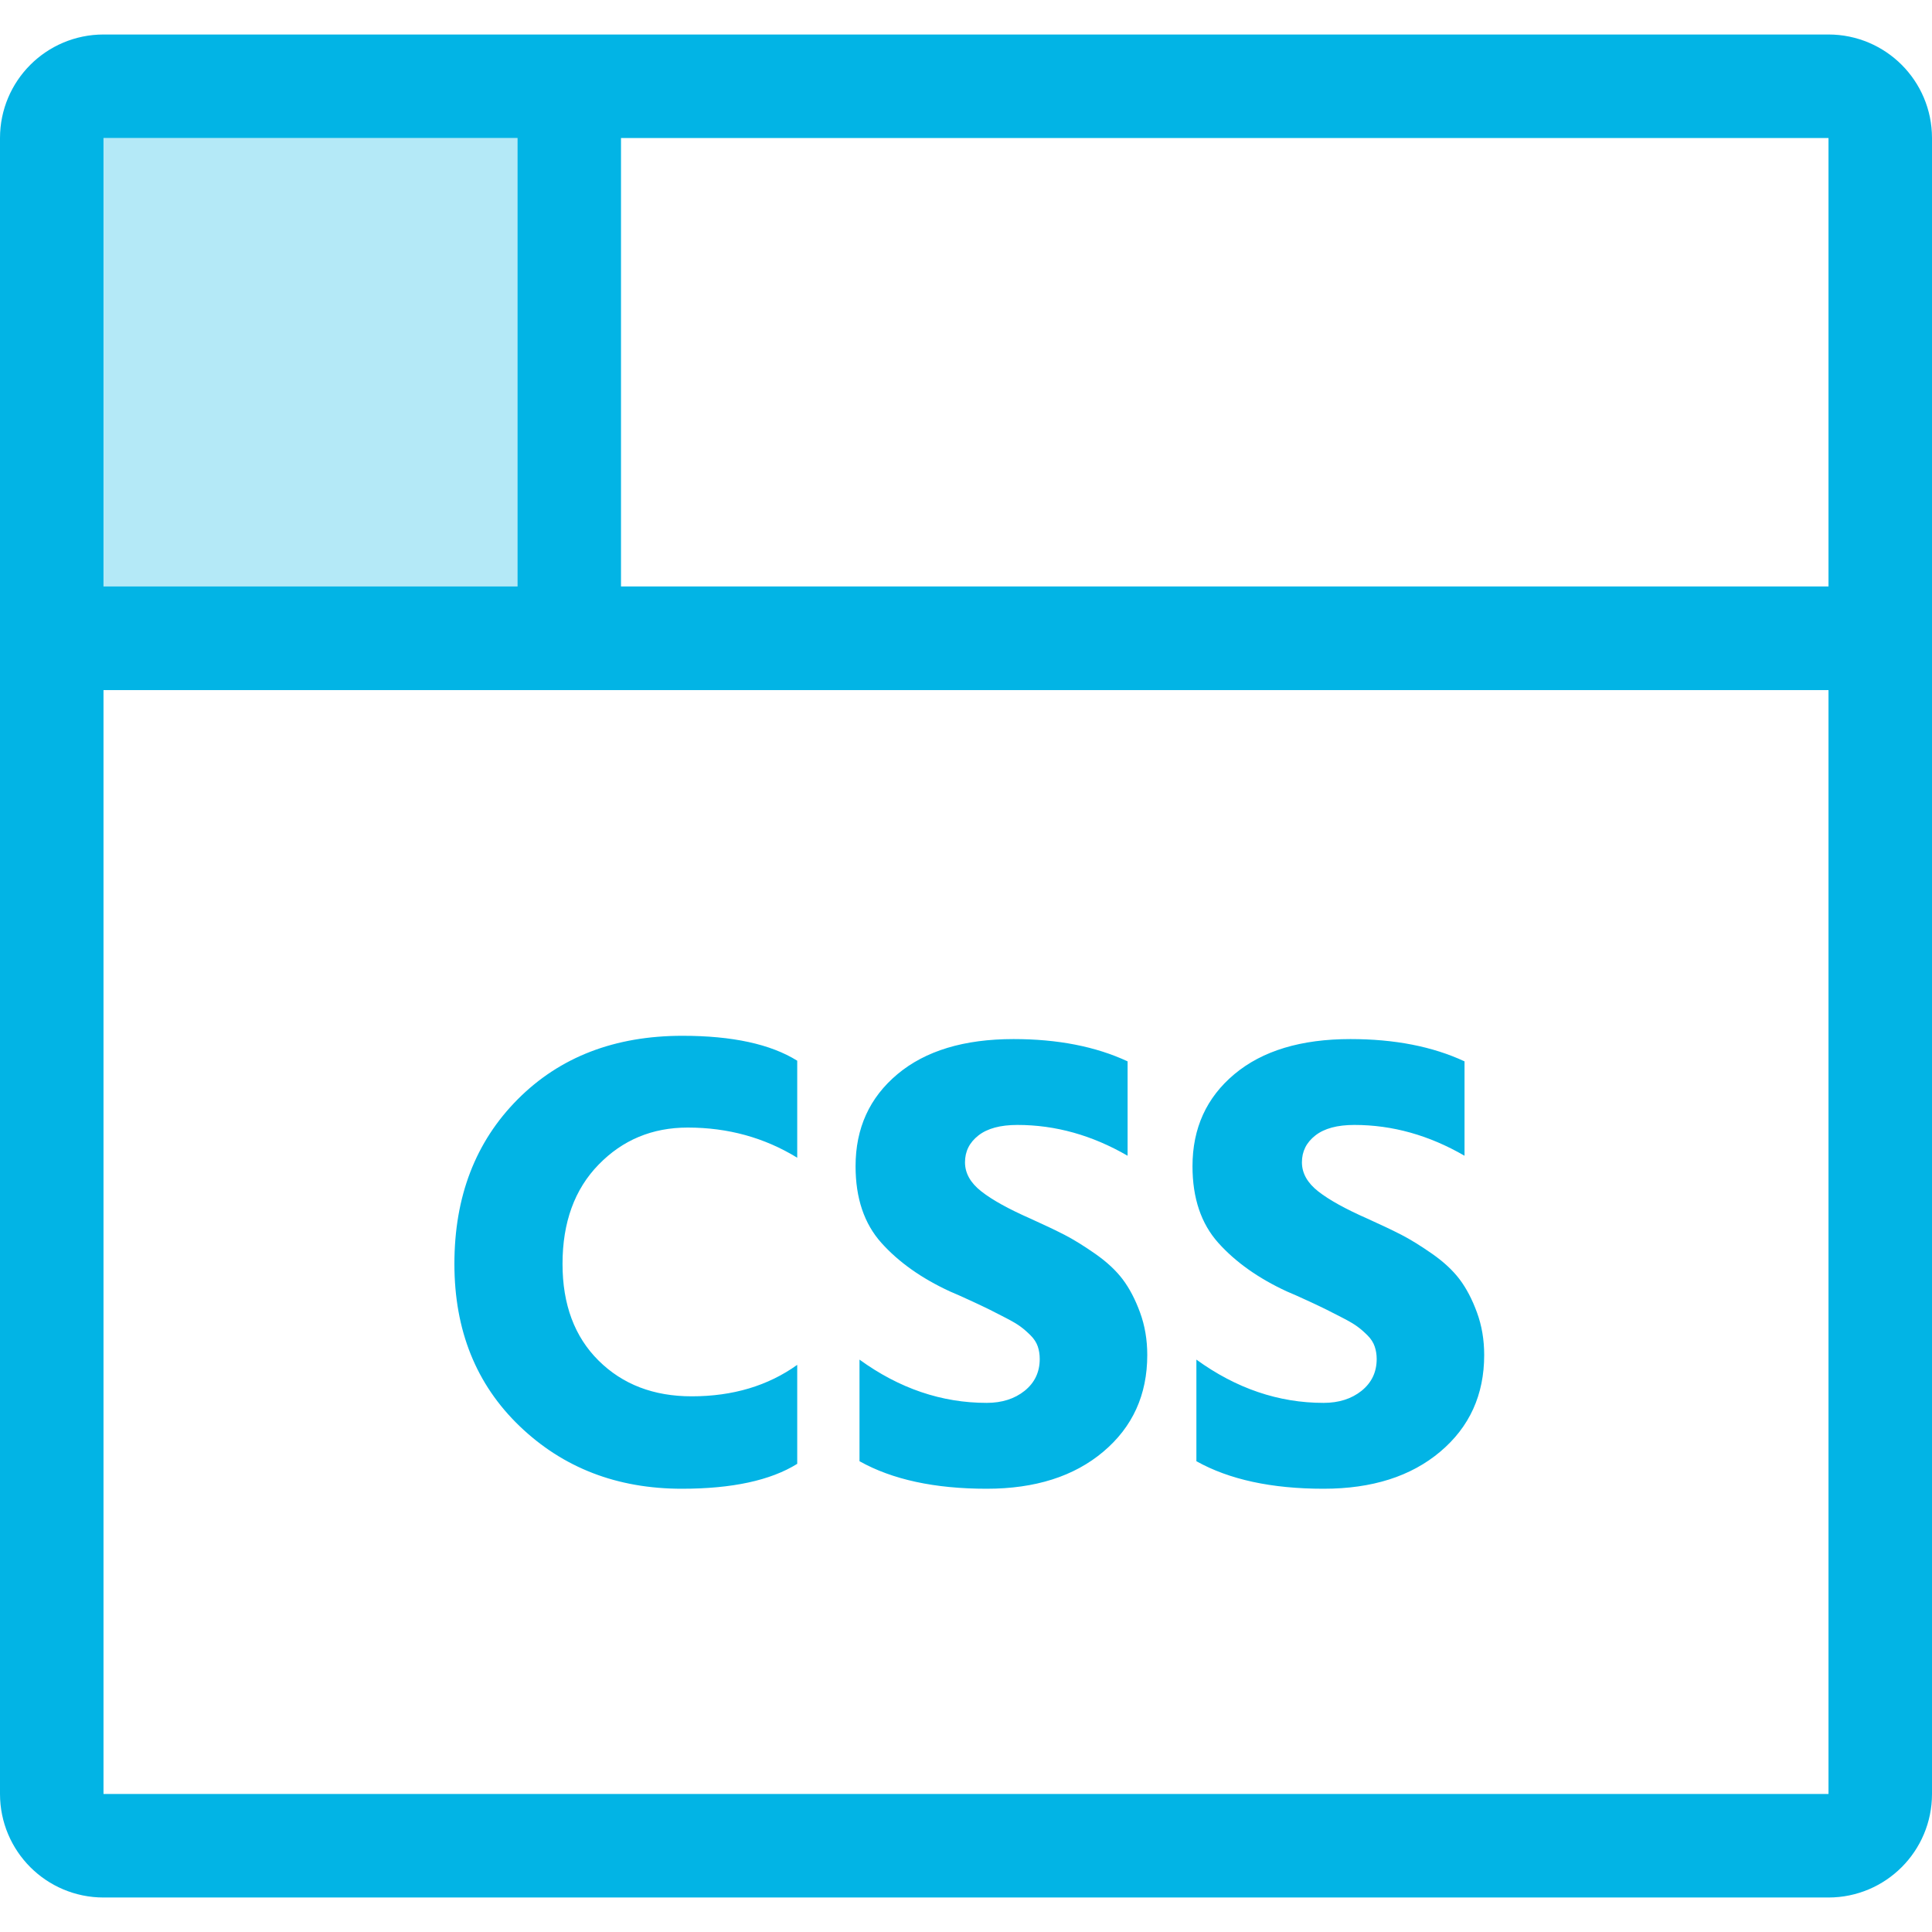
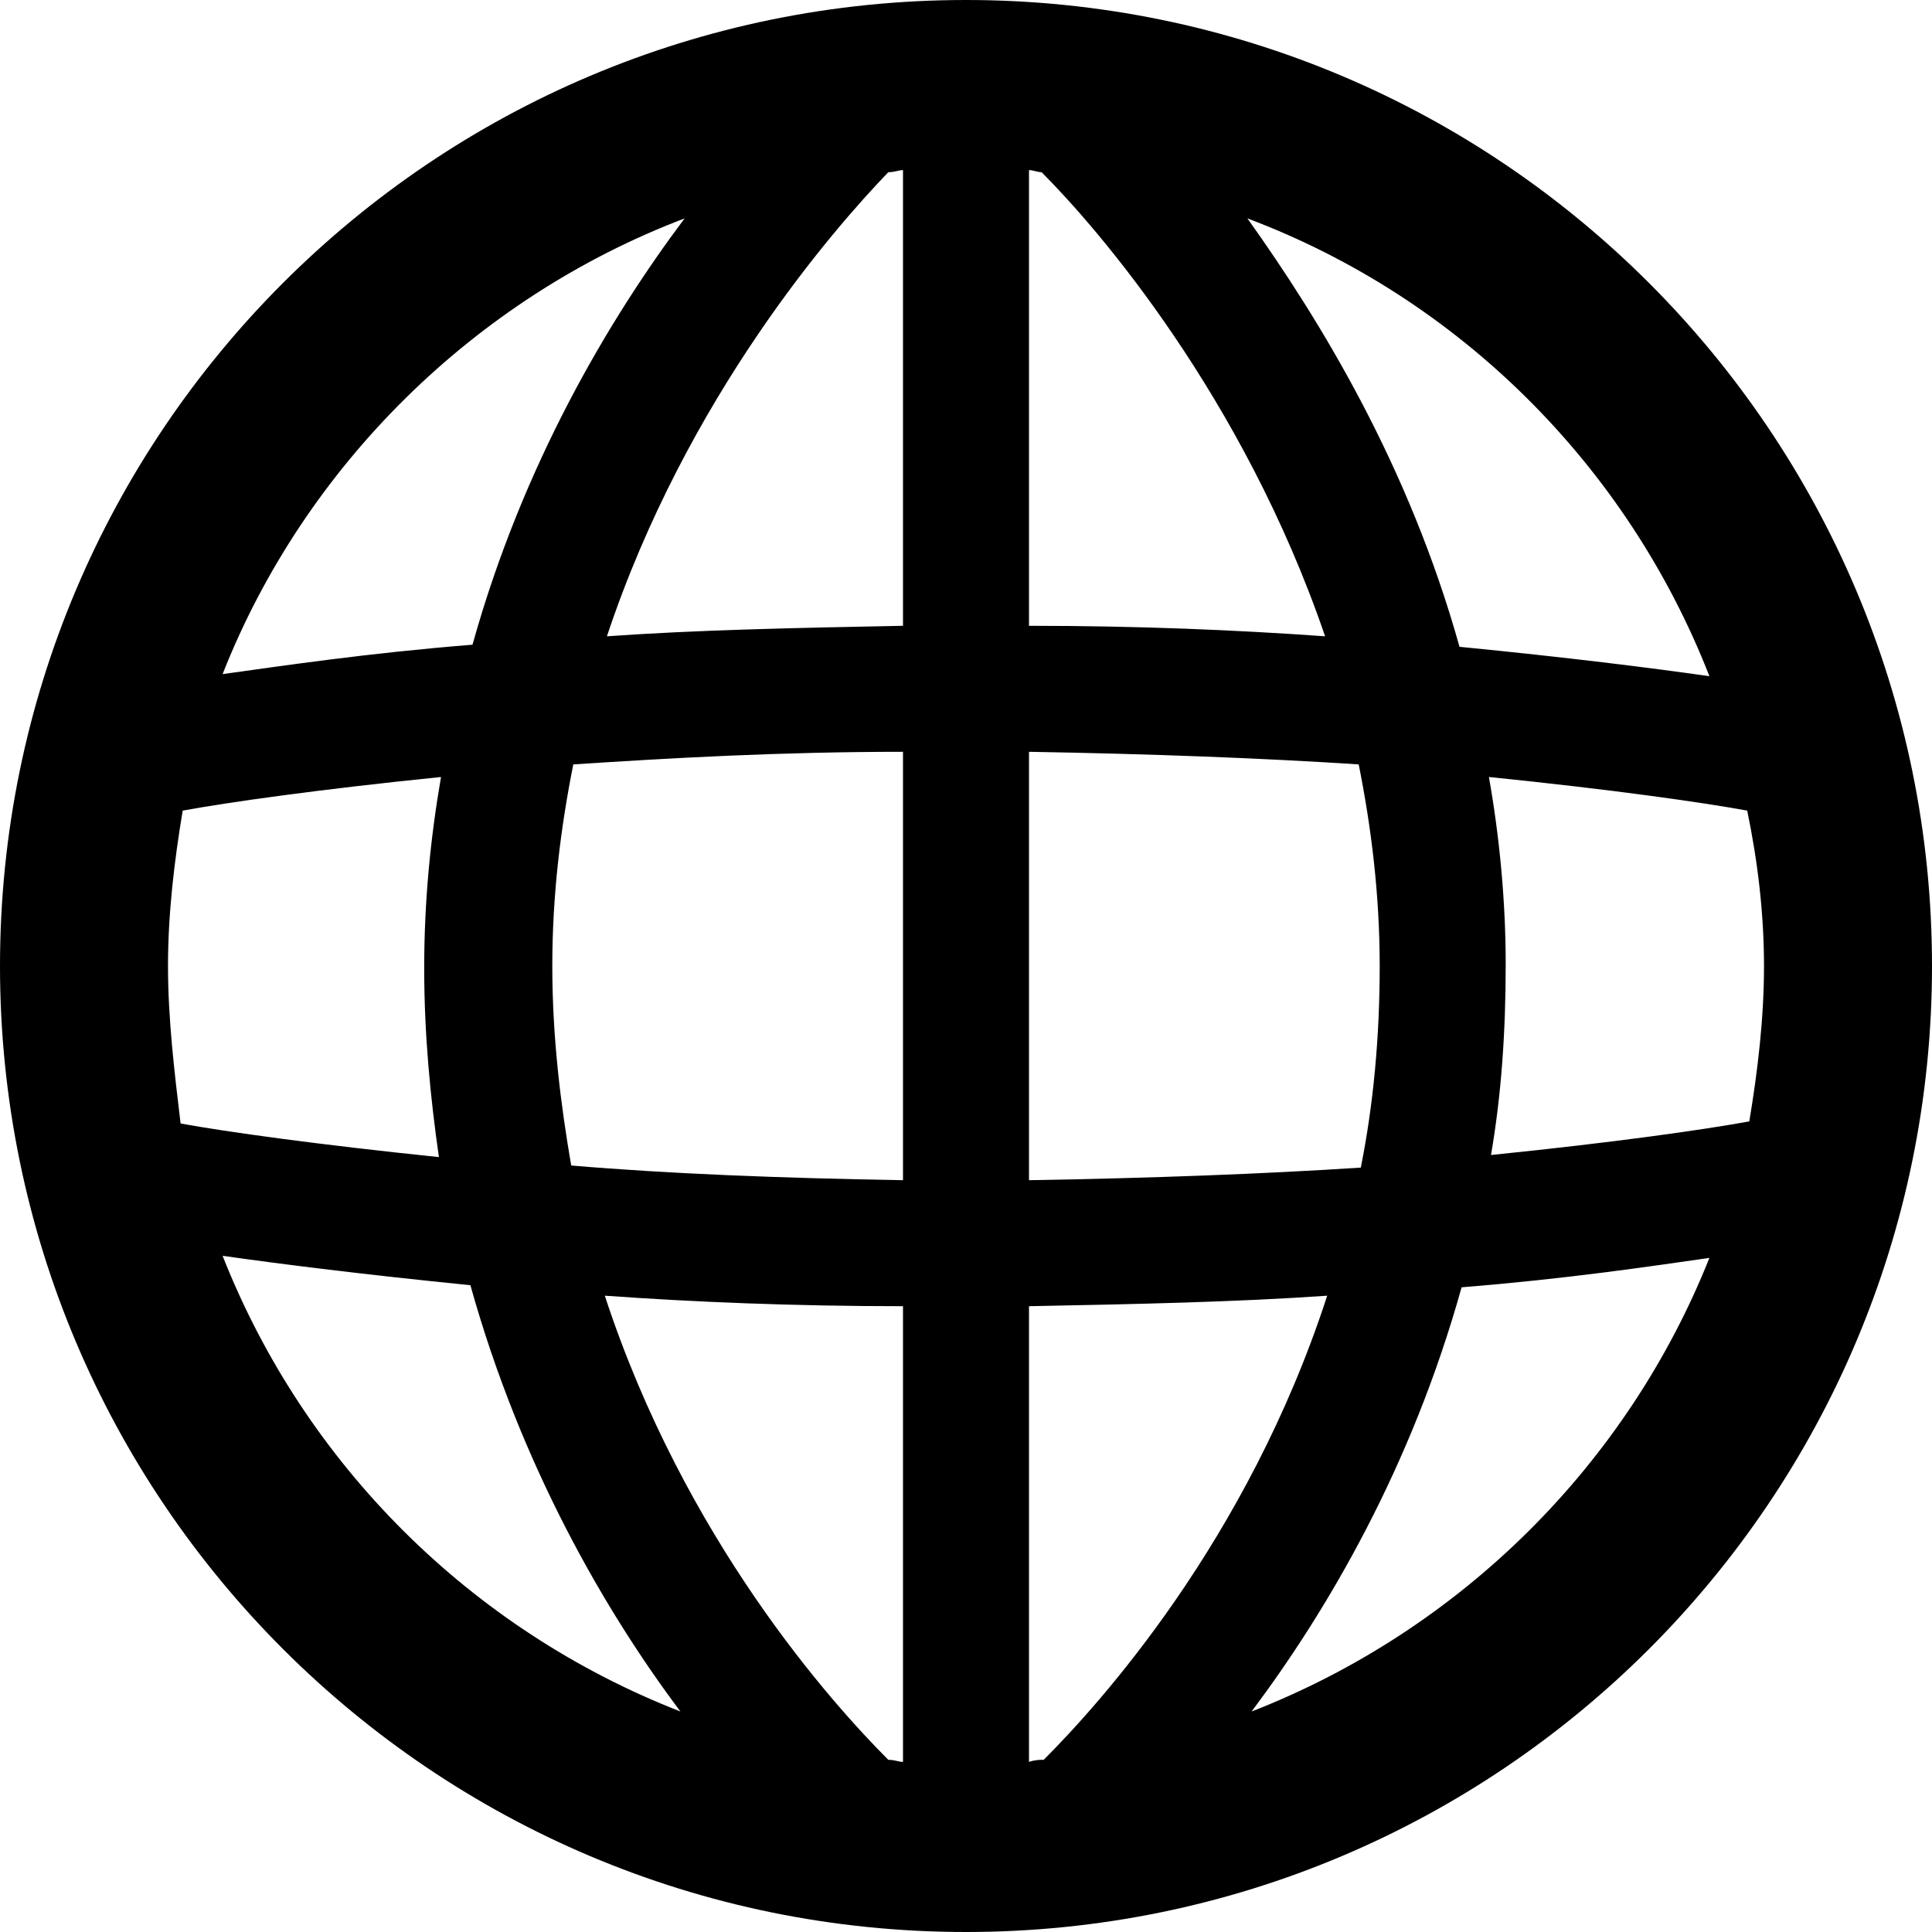
- <svg xmlns="http://www.w3.org/2000/svg" width="56px" height="56px" viewBox="0 0 56 56" version="1.1">
-   <g id="features02" stroke="none" stroke-width="1" fill="none" fill-rule="evenodd">
-     <g id="icon" transform="translate(0, 1)">
-       <path d="M1.5,17.5 L54.5,17.5 L54.5,3 C54.5,2.172 53.828,1.5 53,1.5 L3,1.5 C2.172,1.5 1.5,2.172 1.5,3 L1.5,17.5 Z" id="path" stroke="#02B4E5" stroke-width="3" />
-       <path d="M1.5,17.5 L1.5,51 C1.5,51.828 2.172,52.5 3,52.5 L53,52.5 C53.828,52.5 54.5,51.828 54.5,51 L54.5,17.5 L1.5,17.5 Z" id="path" stroke="#02B4E5" stroke-width="3" />
-       <path d="M23.108,29.745 L23.108,32.557 C22.157,31.974 21.1,31.683 19.934,31.683 C18.908,31.683 18.047,32.041 17.351,32.757 C16.654,33.472 16.305,34.432 16.305,35.635 C16.305,36.813 16.654,37.747 17.351,38.438 C18.047,39.128 18.946,39.473 20.049,39.473 C21.239,39.473 22.259,39.169 23.108,38.561 L23.108,41.43 C22.335,41.911 21.22,42.152 19.764,42.152 C17.889,42.152 16.321,41.547 15.061,40.337 C13.801,39.128 13.171,37.56 13.171,35.635 C13.171,33.684 13.782,32.095 15.004,30.866 C16.226,29.637 17.819,29.023 19.782,29.023 C21.227,29.023 22.335,29.264 23.108,29.745 Z M32.684,29.764 L32.684,32.5 C31.657,31.905 30.594,31.607 29.491,31.607 C28.997,31.607 28.621,31.708 28.361,31.911 C28.101,32.114 27.971,32.373 27.971,32.69 C27.971,33.007 28.13,33.288 28.447,33.535 C28.763,33.783 29.238,34.045 29.872,34.324 C30.264,34.501 30.59,34.656 30.85,34.789 C31.11,34.923 31.407,35.106 31.743,35.34 C32.079,35.575 32.345,35.822 32.541,36.081 C32.737,36.341 32.905,36.661 33.044,37.041 C33.184,37.421 33.254,37.833 33.254,38.276 C33.254,39.429 32.829,40.363 31.98,41.078 C31.132,41.794 30.005,42.152 28.599,42.152 C27.091,42.152 25.863,41.886 24.913,41.354 L24.913,38.409 C26.065,39.245 27.294,39.663 28.599,39.663 C29.042,39.663 29.409,39.546 29.701,39.312 C29.992,39.077 30.137,38.77 30.137,38.39 C30.137,38.263 30.119,38.143 30.081,38.029 C30.042,37.915 29.973,37.807 29.872,37.706 C29.77,37.605 29.672,37.519 29.577,37.45 C29.482,37.38 29.343,37.298 29.159,37.203 C28.975,37.107 28.82,37.028 28.694,36.965 C28.567,36.902 28.38,36.813 28.133,36.699 C27.886,36.585 27.687,36.496 27.535,36.433 C26.711,36.053 26.049,35.584 25.549,35.027 C25.049,34.47 24.799,33.729 24.799,32.804 C24.799,31.702 25.204,30.812 26.015,30.134 C26.825,29.457 27.946,29.118 29.378,29.118 C30.657,29.118 31.759,29.333 32.684,29.764 Z M42.45,29.764 L42.45,32.5 C41.423,31.905 40.36,31.607 39.258,31.607 C38.763,31.607 38.387,31.708 38.127,31.911 C37.867,32.114 37.737,32.373 37.737,32.69 C37.737,33.007 37.896,33.288 38.212,33.535 C38.529,33.783 39.004,34.045 39.638,34.324 C40.03,34.501 40.356,34.656 40.616,34.789 C40.876,34.923 41.173,35.106 41.509,35.34 C41.845,35.575 42.111,35.822 42.307,36.081 C42.503,36.341 42.671,36.661 42.81,37.041 C42.95,37.421 43.02,37.833 43.02,38.276 C43.02,39.429 42.595,40.363 41.746,41.078 C40.898,41.794 39.771,42.152 38.364,42.152 C36.857,42.152 35.629,41.886 34.678,41.354 L34.678,38.409 C35.831,39.245 37.06,39.663 38.364,39.663 C38.808,39.663 39.175,39.546 39.467,39.312 C39.758,39.077 39.904,38.77 39.904,38.39 C39.904,38.263 39.885,38.143 39.846,38.029 C39.808,37.915 39.739,37.807 39.638,37.706 C39.536,37.605 39.438,37.519 39.343,37.45 C39.248,37.38 39.109,37.298 38.925,37.203 C38.741,37.107 38.586,37.028 38.459,36.965 C38.333,36.902 38.146,36.813 37.899,36.699 C37.652,36.585 37.453,36.496 37.3,36.433 C36.477,36.053 35.815,35.584 35.315,35.027 C34.815,34.47 34.565,33.729 34.565,32.804 C34.565,31.702 34.97,30.812 35.781,30.134 C36.591,29.457 37.712,29.118 39.144,29.118 C40.423,29.118 41.525,29.333 42.45,29.764 Z" id="path" fill="#02B4E5" fill-rule="nonzero" />
-       <rect id="path" fill="#02B4E5" opacity="0.3" x="3" y="3" width="12" height="13" />
-       <rect id="path" fill="#02B4E5" x="15" y="2" width="3" height="16" />
-     </g>
-   </g>
+ <svg xmlns="http://www.w3.org/2000/svg" version="1.1" id="Layer_1" x="0px" y="0px" width="56px" height="56px" viewBox="0 0 92 92" enable-background="new 0 0 92 92" xml:space="preserve">
+   <path id="XMLID_1666_" d="M46,0C20.6,0,0,20.6,0,46s20.6,46,46,46s46-20.6,46-46S71.4,0,46,0z M49.7,83.8c-0.2,0-0.4,0-0.7,0.1V62.2  c5.2-0.1,9.9-0.2,14.2-0.5C59.4,73.4,52.3,81.2,49.7,83.8z M42.3,83.8c-2.7-2.7-9.7-10.5-13.5-22.1c4.2,0.3,9,0.5,14.2,0.5v21.7  C42.8,83.9,42.6,83.8,42.3,83.8z M8,46c0-2.5,0.3-5,0.7-7.4c2.2-0.4,6.4-1,12.3-1.6c-0.5,2.9-0.8,5.9-0.8,9.1c0,3.2,0.3,6.2,0.7,9  c-5.8-0.6-10.1-1.2-12.3-1.6C8.3,51,8,48.5,8,46z M26.3,46c0-3.4,0.4-6.6,1-9.6c4.6-0.3,9.8-0.6,15.7-0.6v20.4  c-5.8-0.1-11.1-0.3-15.8-0.7C26.7,52.6,26.3,49.4,26.3,46z M49.6,8.2c2.7,2.7,9.6,10.7,13.5,22.1c-4.2-0.3-8.9-0.5-14.1-0.5V8.1  C49.2,8.1,49.4,8.2,49.6,8.2z M43,8.1v21.7c-5.2,0.1-9.9,0.2-14.1,0.5c3.8-11.4,10.8-19.4,13.4-22.1C42.6,8.2,42.8,8.1,43,8.1z   M49,56.2V35.8c5.8,0.1,11.1,0.3,15.7,0.6c0.6,3,1,6.2,1,9.6c0,3.4-0.3,6.6-0.9,9.6C60.2,55.9,54.9,56.1,49,56.2z M70.9,37  c5.9,0.6,10.1,1.2,12.3,1.6C83.7,41,84,43.5,84,46c0,2.5-0.3,5-0.7,7.4c-2.2,0.4-6.4,1-12.3,1.6c0.5-2.9,0.7-5.9,0.7-9.1  C71.7,42.9,71.4,39.8,70.9,37z M81.4,32.2c-2.8-0.4-6.8-0.9-11.9-1.4c-2.4-8.6-6.6-15.5-10.1-20.4C69.5,14.2,77.5,22.2,81.4,32.2z   M32.6,10.4c-3.6,4.8-7.7,11.7-10.1,20.3c-5,0.4-9,1-11.9,1.4C14.5,22.2,22.6,14.2,32.6,10.4z M10.6,59.8c2.8,0.4,6.8,0.9,11.8,1.4  c2.4,8.6,6.4,15.5,10,20.3C22.4,77.6,14.5,69.7,10.6,59.8z M59.6,81.5c3.6-4.8,7.6-11.6,10-20.2c5-0.4,9-1,11.8-1.4  C77.5,69.7,69.6,77.6,59.6,81.5z" />
</svg>
